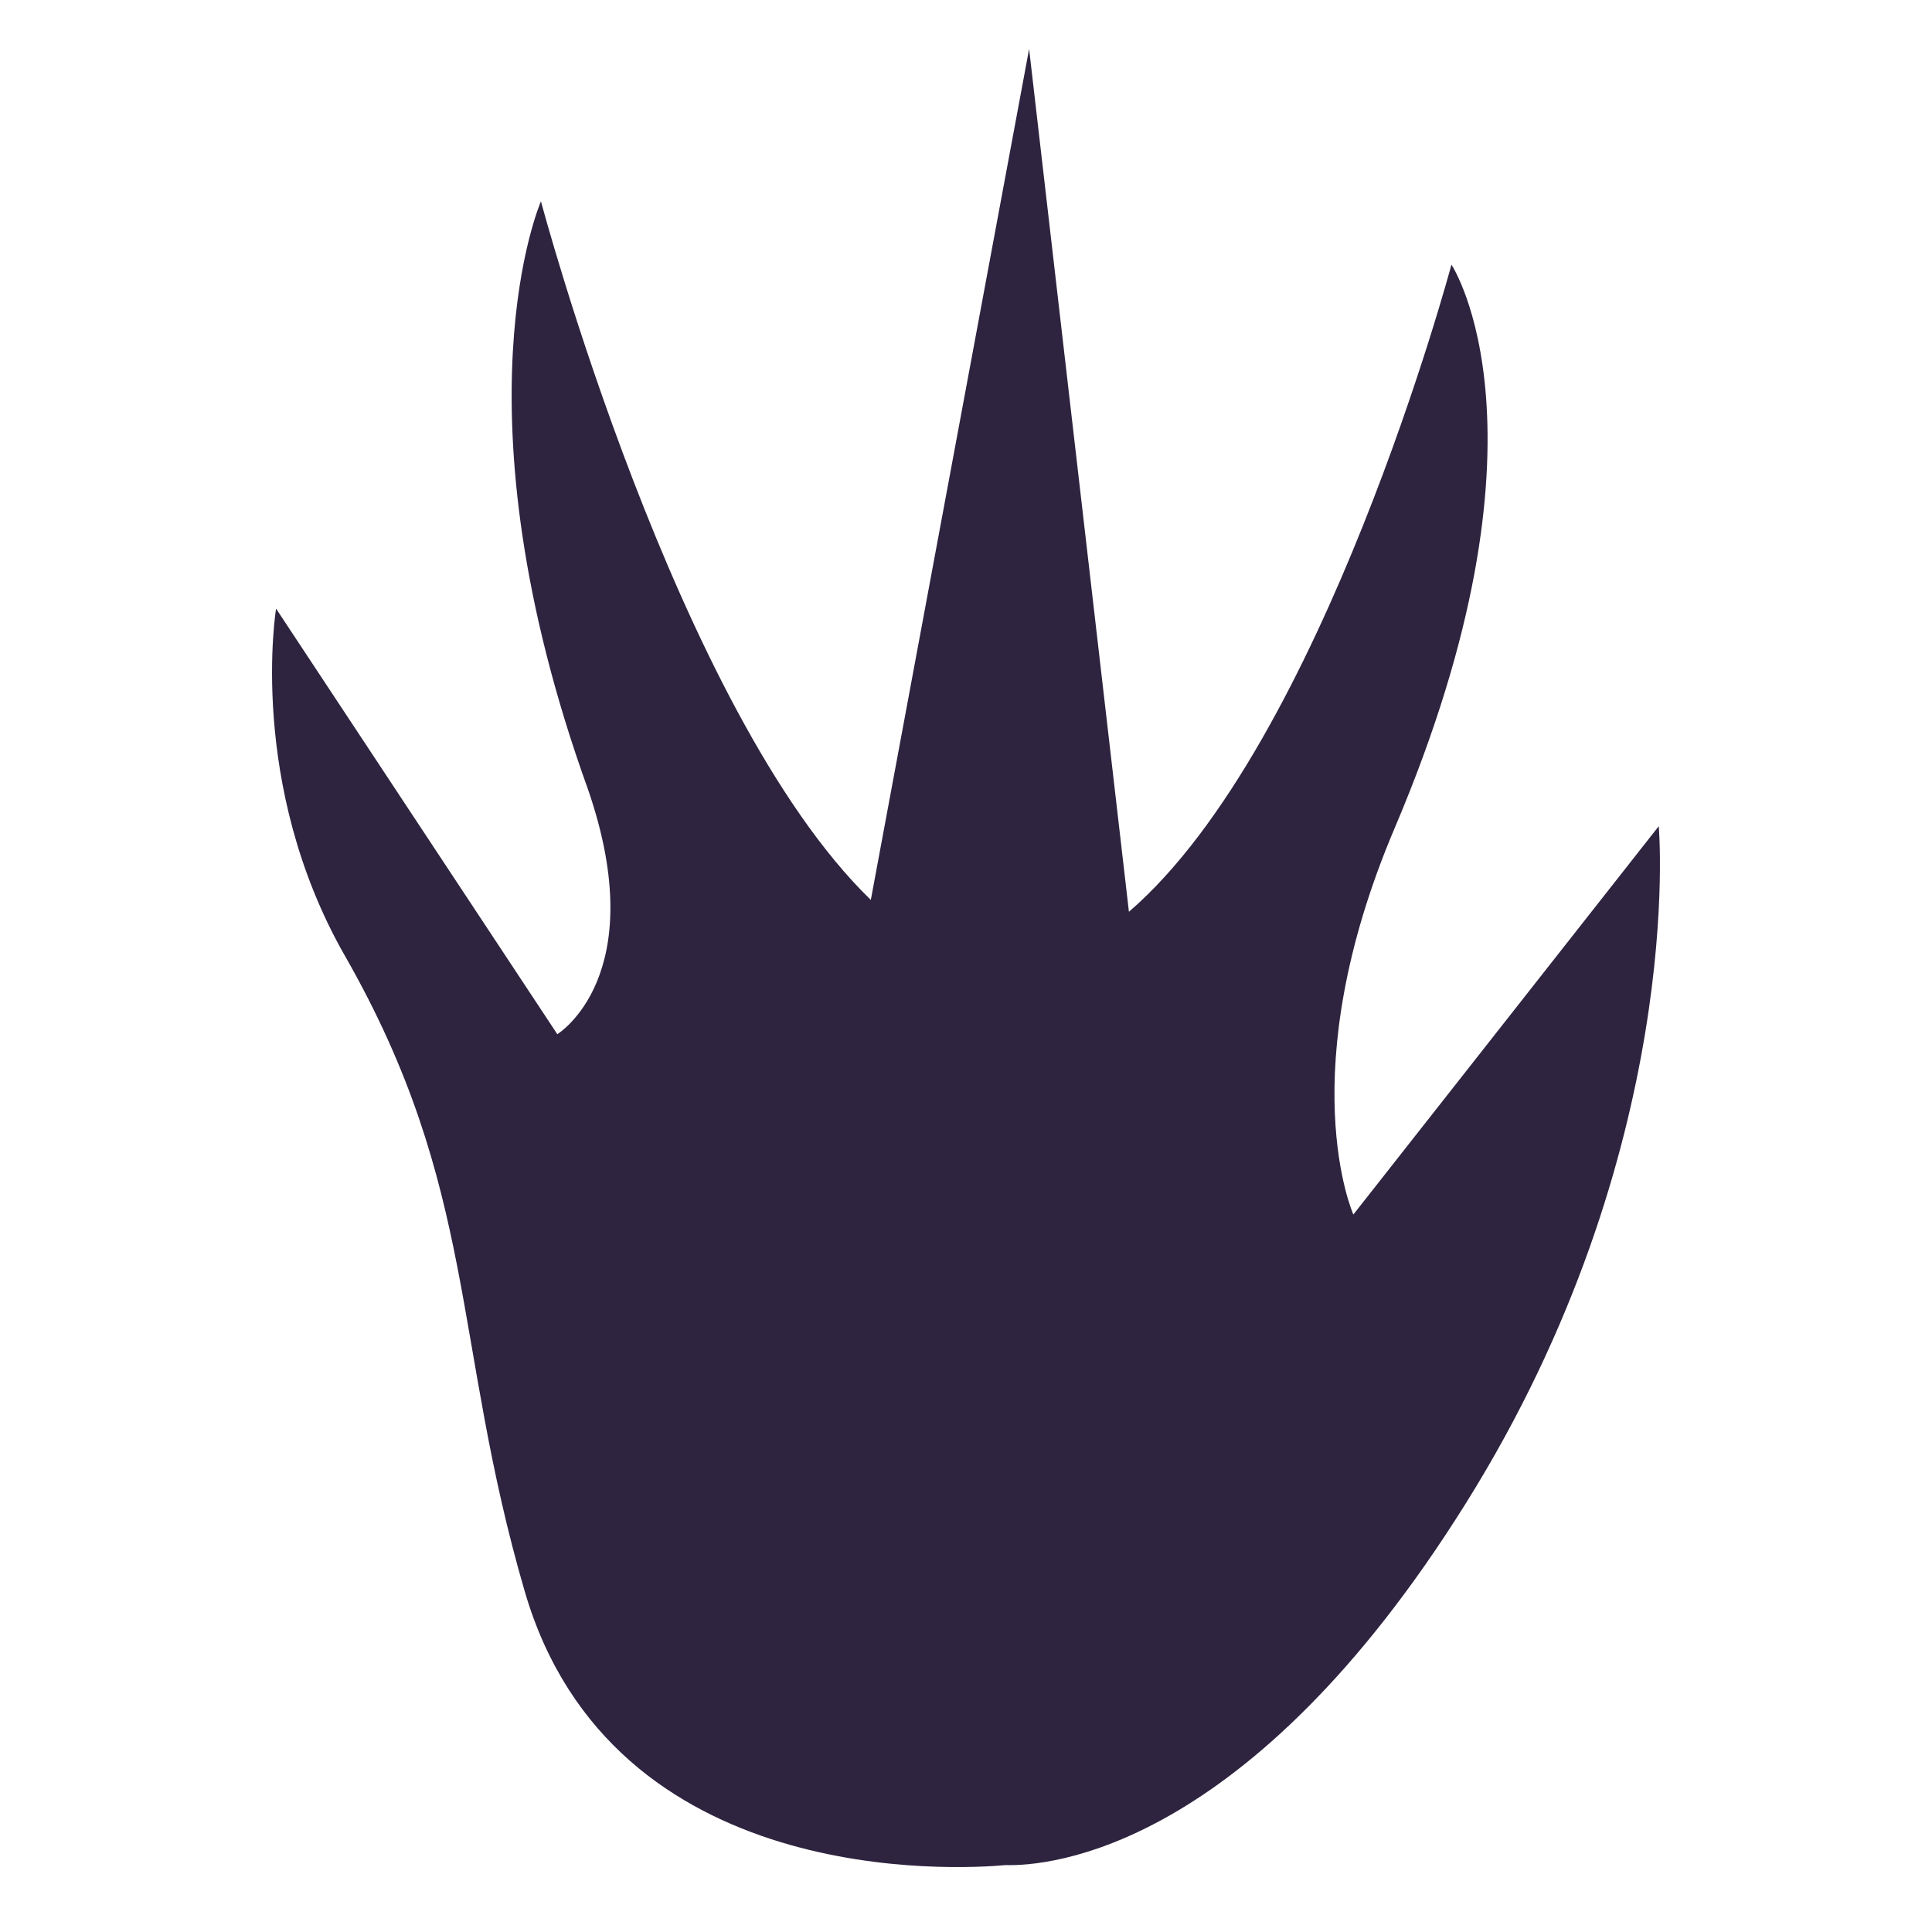
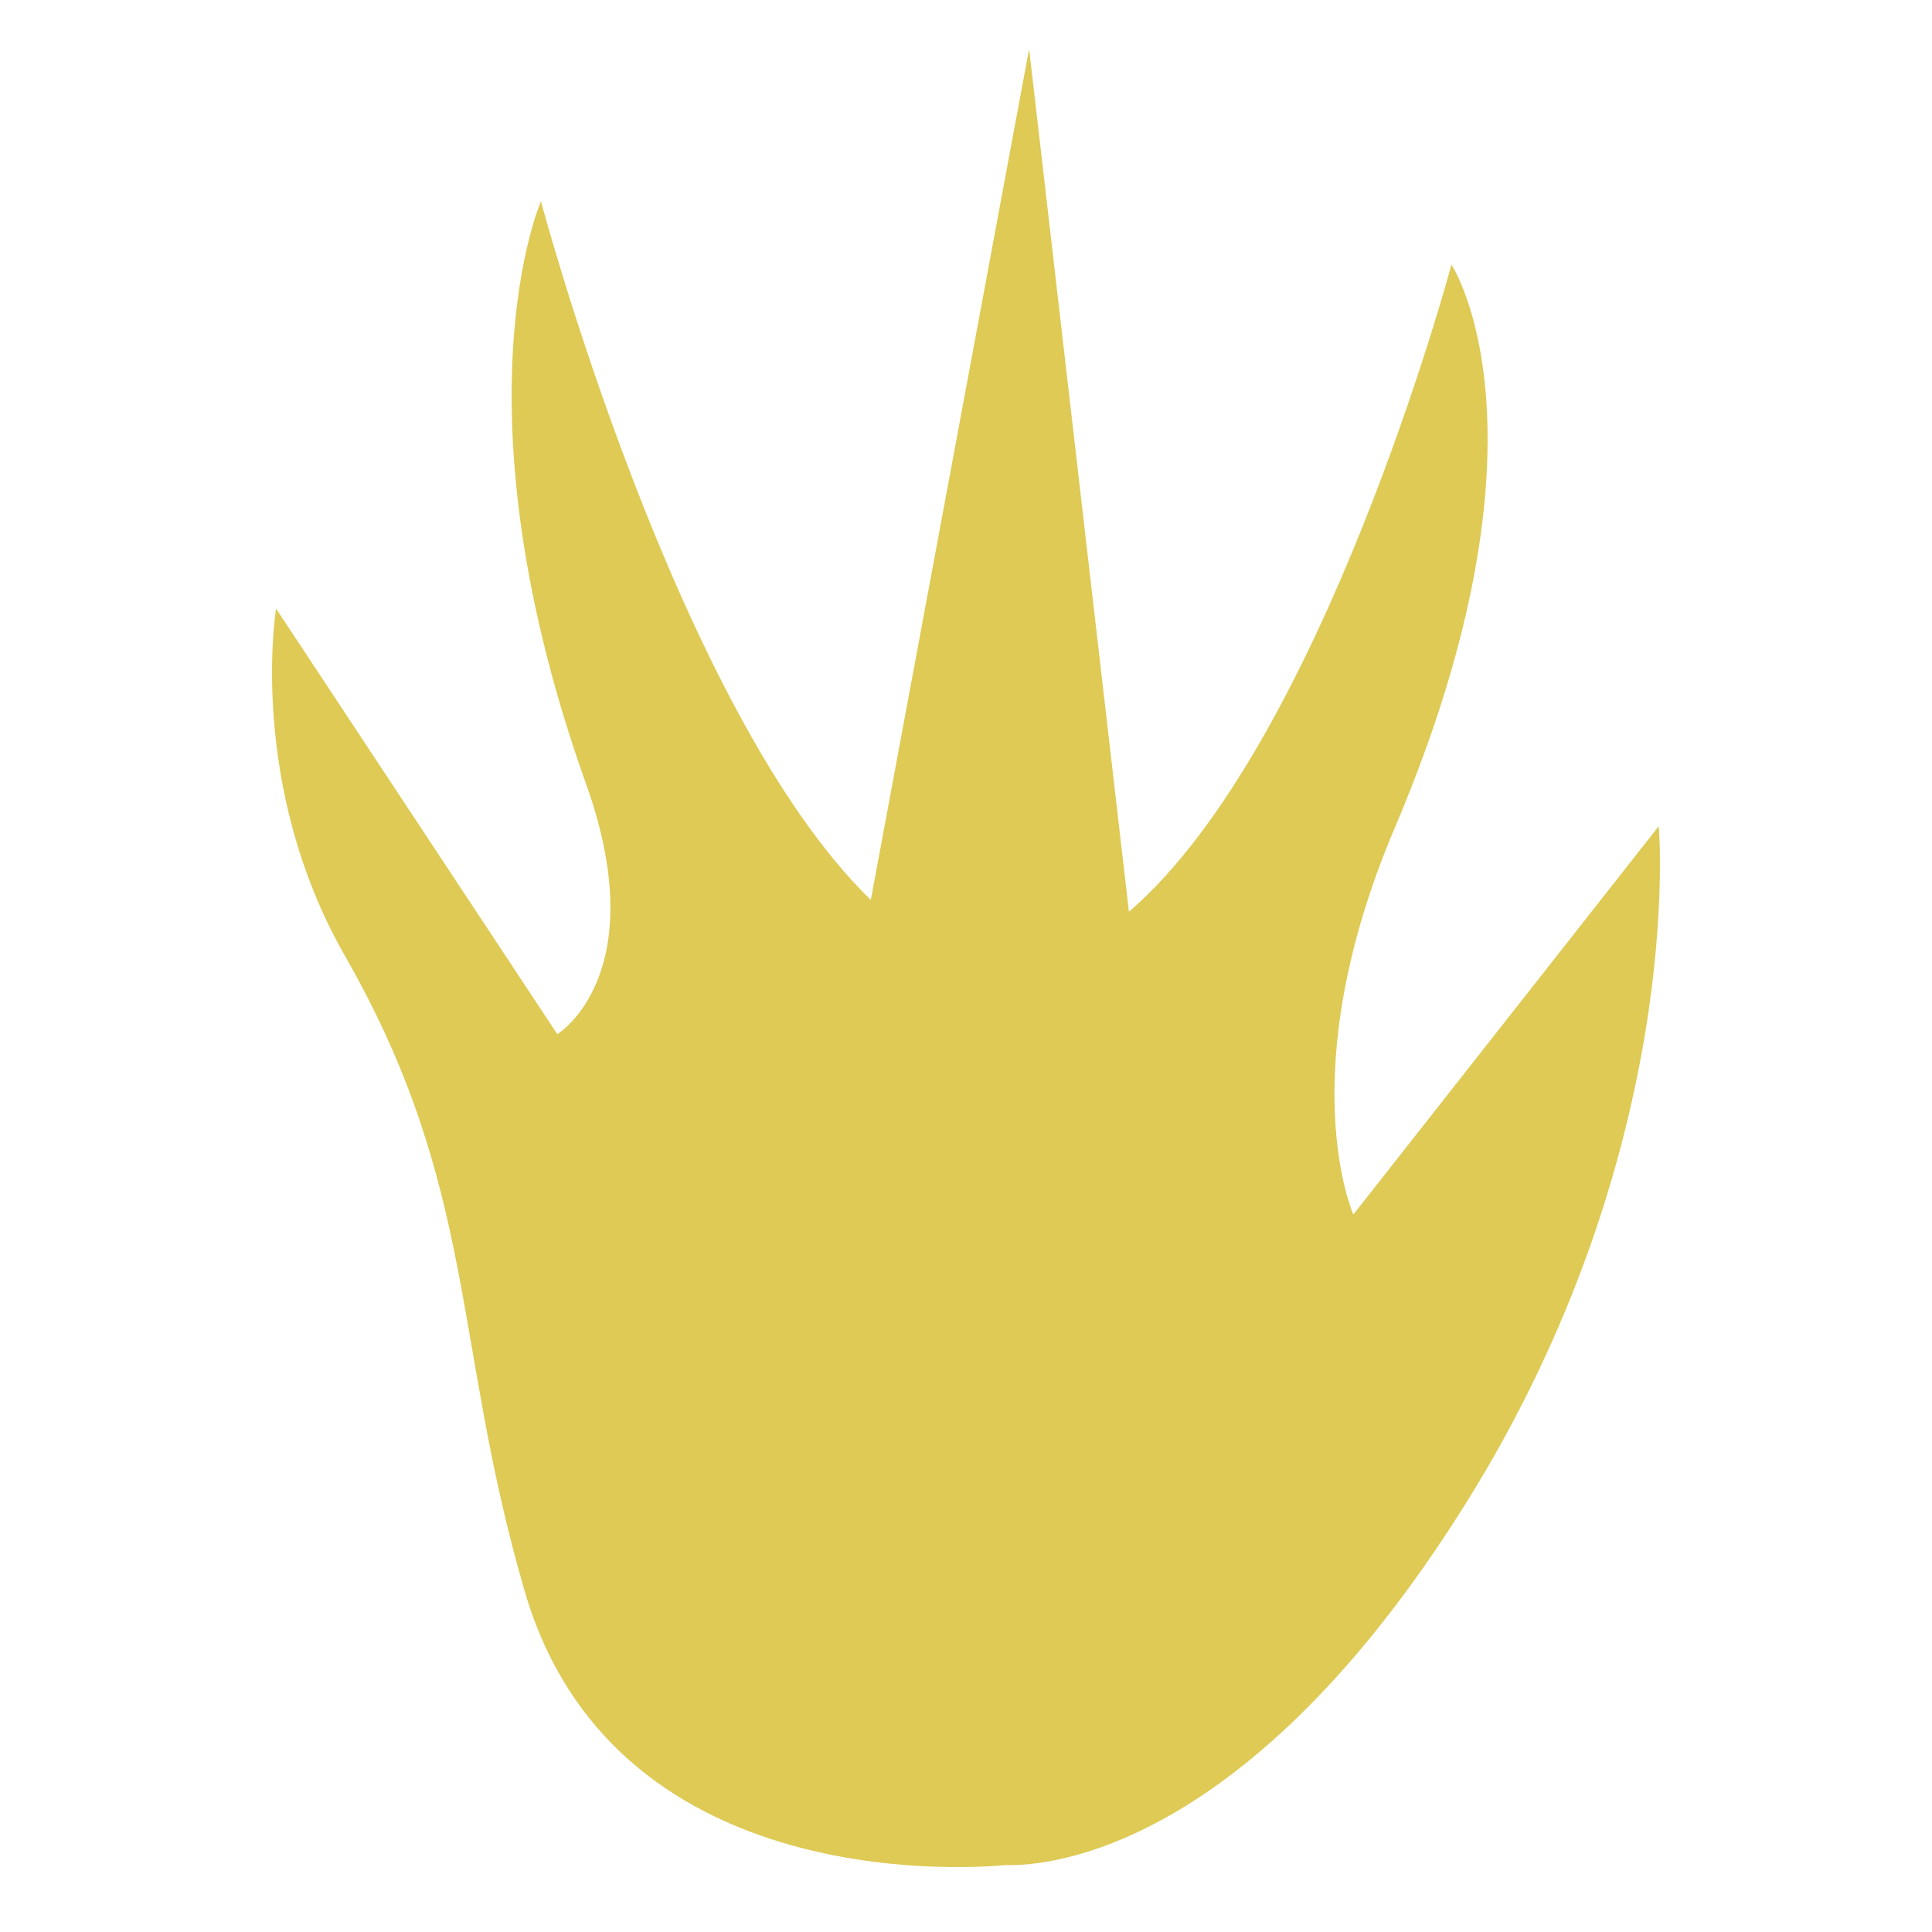
<svg xmlns="http://www.w3.org/2000/svg" width="300" height="300" viewBox="0 0 300 300">
  <defs>
    <style>
      .cls-1 {
-         fill: #2E243F;
+         fill: #DECA54;
      }
    </style>
  </defs>
  <g id="SVGs">
    <path id="raccoon" class="cls-1" d="M257.57,128.29l-47.42,60.3s-9.8-21.83,6.41-60c26.11-61.42,8.82-87.5,8.82-87.5s-19.9,74.47-50.08,100.49L159.8,7.6,135.22,139.74C105.05,110.47,84,31.26,84,31.26s-14.09,32,7.31,91.33c10,29-4.77,38-4.77,38L42.87,94.51s-4.52,27.32,10.7,53.93c20.65,36.13,16.59,59.86,27.92,98.7,13.55,46.39,67.31,43.14,74.67,42.47,6.63.18,37.68-2.13,71.47-56.2C262,178.44,257.57,128.29,257.57,128.29Z" />
  </g>
</svg>
